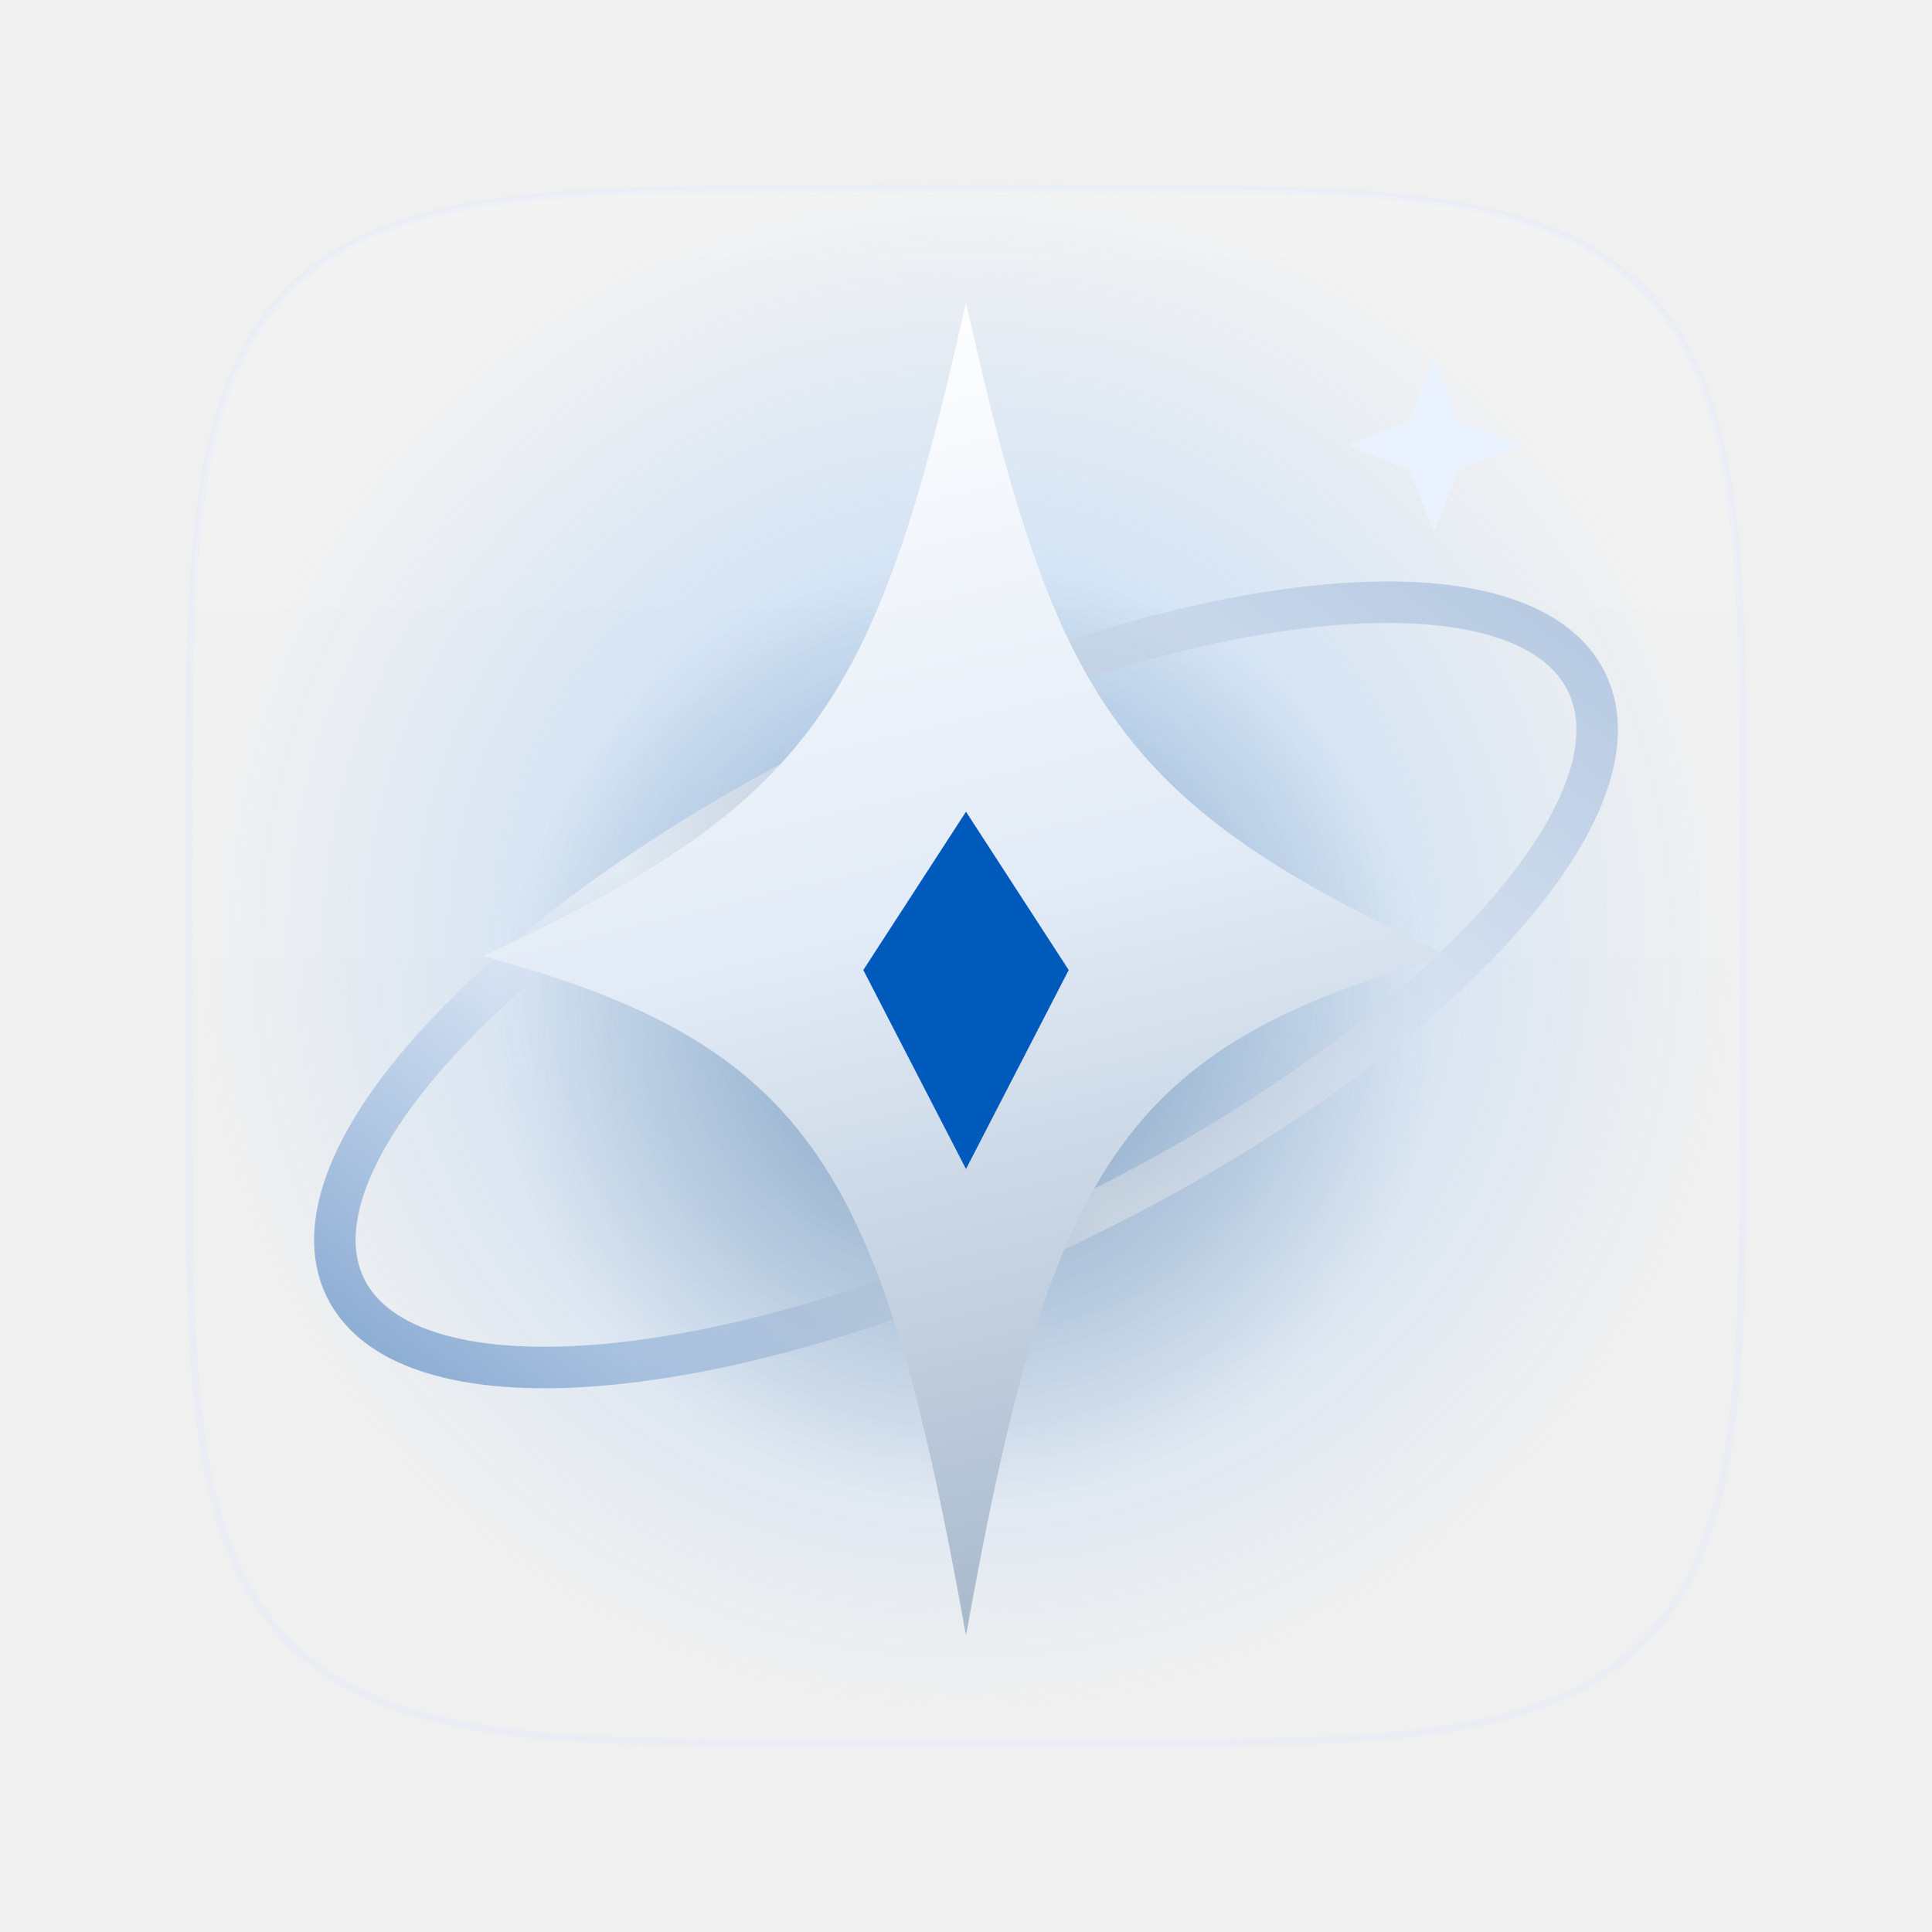
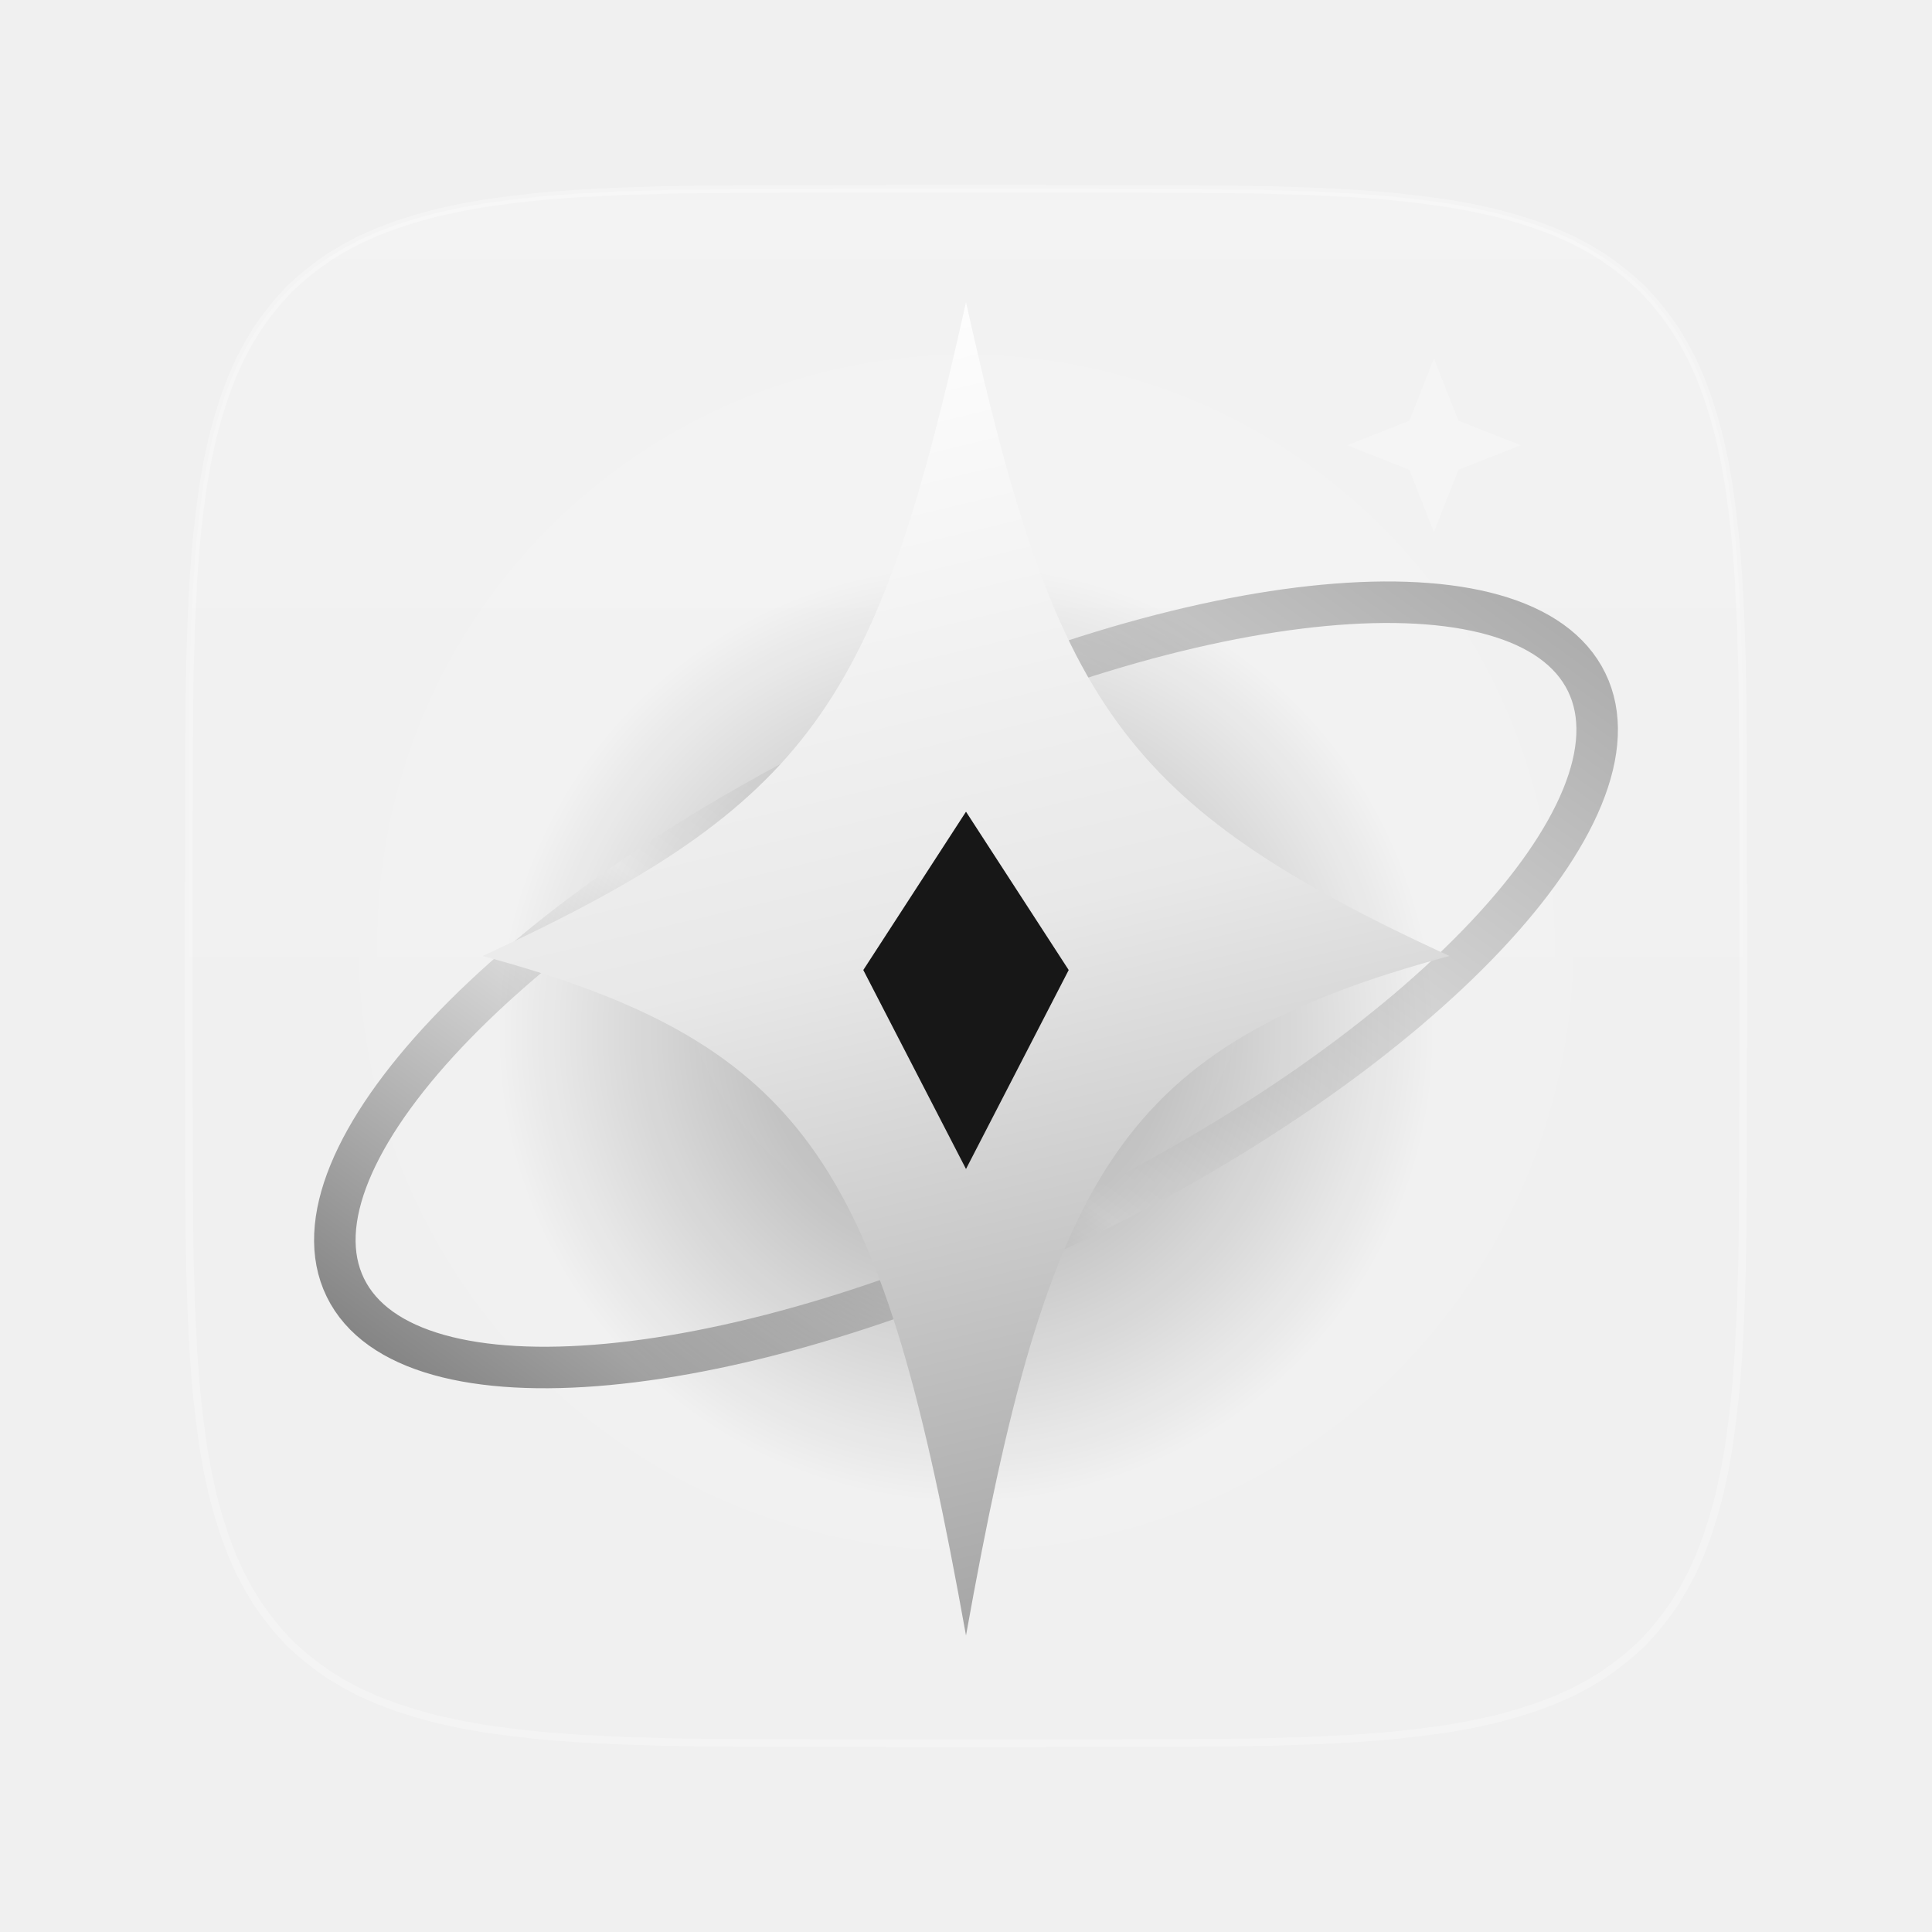
<svg xmlns="http://www.w3.org/2000/svg" width="1024" height="1024" viewBox="0 0 1024 1024" role="img">
  <defs>
    <path id="plate" d="M924.0 512.0L923.8 629.7L923.4 667.2L922.6 694.5L921.5 716.5L920.1 735.4L918.3 751.9L916.3 766.8L913.9 780.2L911.2 792.6L908.1 803.9L904.7 814.5L901.0 824.2L896.9 833.4L892.4 841.9L887.6 849.8L882.3 857.2L876.7 864.2L870.7 870.7L864.2 876.7L857.2 882.3L849.8 887.6L841.9 892.4L833.4 896.9L824.2 901.0L814.5 904.7L803.9 908.1L792.6 911.2L780.2 913.9L766.8 916.3L751.9 918.3L735.4 920.1L716.5 921.5L694.5 922.6L667.2 923.4L629.7 923.8L512.0 924.0L394.3 923.8L356.8 923.4L329.5 922.6L307.5 921.5L288.6 920.1L272.1 918.3L257.2 916.3L243.8 913.9L231.4 911.2L220.1 908.1L209.5 904.7L199.8 901.0L190.6 896.9L182.1 892.4L174.2 887.6L166.8 882.3L159.8 876.7L153.3 870.7L147.3 864.2L141.7 857.2L136.4 849.8L131.6 841.9L127.1 833.4L123.0 824.2L119.3 814.5L115.9 803.9L112.8 792.6L110.1 780.2L107.7 766.8L105.7 751.9L103.9 735.4L102.5 716.5L101.4 694.5L100.6 667.2L100.2 629.7L100.0 512.0L100.2 394.3L100.6 356.8L101.4 329.5L102.5 307.5L103.9 288.6L105.7 272.1L107.7 257.2L110.1 243.8L112.8 231.4L115.9 220.1L119.3 209.5L123.0 199.8L127.1 190.6L131.6 182.1L136.4 174.2L141.7 166.8L147.3 159.8L153.3 153.3L159.8 147.3L166.8 141.7L174.2 136.4L182.1 131.6L190.6 127.1L199.8 123.0L209.5 119.3L220.1 115.9L231.4 112.8L243.8 110.1L257.2 107.7L272.1 105.7L288.6 103.9L307.5 102.5L329.5 101.4L356.8 100.6L394.3 100.2L512.0 100.0L629.7 100.2L667.2 100.6L694.5 101.4L716.5 102.5L735.4 103.9L751.9 105.7L766.8 107.7L780.2 110.1L792.6 112.8L803.9 115.9L814.5 119.3L824.2 123.0L833.4 127.1L841.9 131.6L849.8 136.4L857.2 141.7L864.2 147.3L870.7 153.3L876.7 159.8L882.3 166.8L887.6 174.2L892.4 182.1L896.9 190.6L901.0 199.8L904.7 209.5L908.1 220.1L911.2 231.4L913.9 243.8L916.3 257.2L918.3 272.1L920.1 288.6L921.5 307.5L922.6 329.5L923.4 356.8L923.8 394.3Z" />
    <linearGradient id="plate" x1="340" y1="90" x2="700" y2="960" gradientUnits="userSpaceOnUse">
-       <stop stop-color="#2088E6" />
-       <stop offset=".5" stop-color="#005ABB" />
-       <stop offset="1" stop-color="#042C5C" />
+       <stop stop-color="#3A3A3A" />
+       <stop offset=".5" stop-color="#171717" />
+       <stop offset="1" stop-color="#050505" />
    </linearGradient>
    <linearGradient id="gloss" x1="512" y1="100" x2="512" y2="600" gradientUnits="userSpaceOnUse">
      <stop stop-color="#FFFFFF" stop-opacity=".18" />
      <stop offset="1" stop-color="#FFFFFF" stop-opacity="0" />
    </linearGradient>
    <linearGradient id="star" x1="440" y1="170" x2="600" y2="840" gradientUnits="userSpaceOnUse">
      <stop stop-color="#FFFFFF" />
-       <stop offset=".48" stop-color="#E1EAF6" />
-       <stop offset="1" stop-color="#A7B8CB" />
+       <stop offset=".48" stop-color="#E8E8E8" />
+       <stop offset="1" stop-color="#A3A3A3" />
    </linearGradient>
    <linearGradient id="orbit" x1="170" y1="700" x2="860" y2="330" gradientUnits="userSpaceOnUse">
-       <stop stop-color="#7EA2CE" />
-       <stop offset=".42" stop-color="#F2F7FE" />
-       <stop offset="1" stop-color="#AFC4DE" />
+       <stop stop-color="#737373" />
+       <stop offset=".42" stop-color="#F5F5F5" />
+       <stop offset="1" stop-color="#A3A3A3" />
    </linearGradient>
    <radialGradient id="halo">
-       <stop stop-color="#66B0FF" stop-opacity=".42" />
-       <stop offset="1" stop-color="#66B0FF" stop-opacity="0" />
+       <stop stop-color="#FFFFFF" stop-opacity=".16" />
+       <stop offset="1" stop-color="#FFFFFF" stop-opacity="0" />
    </radialGradient>
    <radialGradient id="lift">
-       <stop stop-color="#012A55" stop-opacity=".34" />
-       <stop offset="1" stop-color="#012A55" stop-opacity="0" />
+       <stop stop-color="#000000" stop-opacity=".34" />
+       <stop offset="1" stop-color="#000000" stop-opacity="0" />
    </radialGradient>
  </defs>
  <use href="#plate" fill="url(#plate)" />
  <use href="#plate" fill="url(#gloss)" />
-   <use href="#plate" fill="none" stroke="#DCEAFF" stroke-opacity=".3" stroke-width="4" />
+   <use href="#plate" fill="none" stroke="#FFFFFF" stroke-opacity=".3" stroke-width="4" />
  <circle cx="512" cy="500" r="410" fill="url(#halo)" />
  <g transform="rotate(-26 512 522)">
    <ellipse cx="512" cy="522" rx="366" ry="138" fill="none" stroke="url(#orbit)" stroke-width="22" />
  </g>
-   <path d="m760 190 13 33 33 13-33 13-13 33-13-33-33-13 33-13 13-33Z" fill="#EAF2FF" />
+   <path d="m760 190 13 33 33 13-33 13-13 33-13-33-33-13 33-13 13-33Z" fill="#F5F5F5" />
  <ellipse cx="512" cy="548" rx="250" ry="250" fill="url(#lift)" />
  <g transform="translate(512.0 513.0) scale(1.05) translate(-512.0 -513.0)">
    <path d="M512 177C557 379 589 430 756 507C589 552 554 616 512 850C470 616 435 552 268 507C435 430 467 379 512 177Z" fill="url(#star)" />
    <g transform="translate(512 513.0) scale(1.08) translate(-512 -513.0)">
-       <path d="m512 440 48 74-48 93-48-93 48-74Z" fill="#005ABB" />
+       <path d="m512 440 48 74-48 93-48-93 48-74Z" fill="#171717" />
    </g>
  </g>
</svg>
